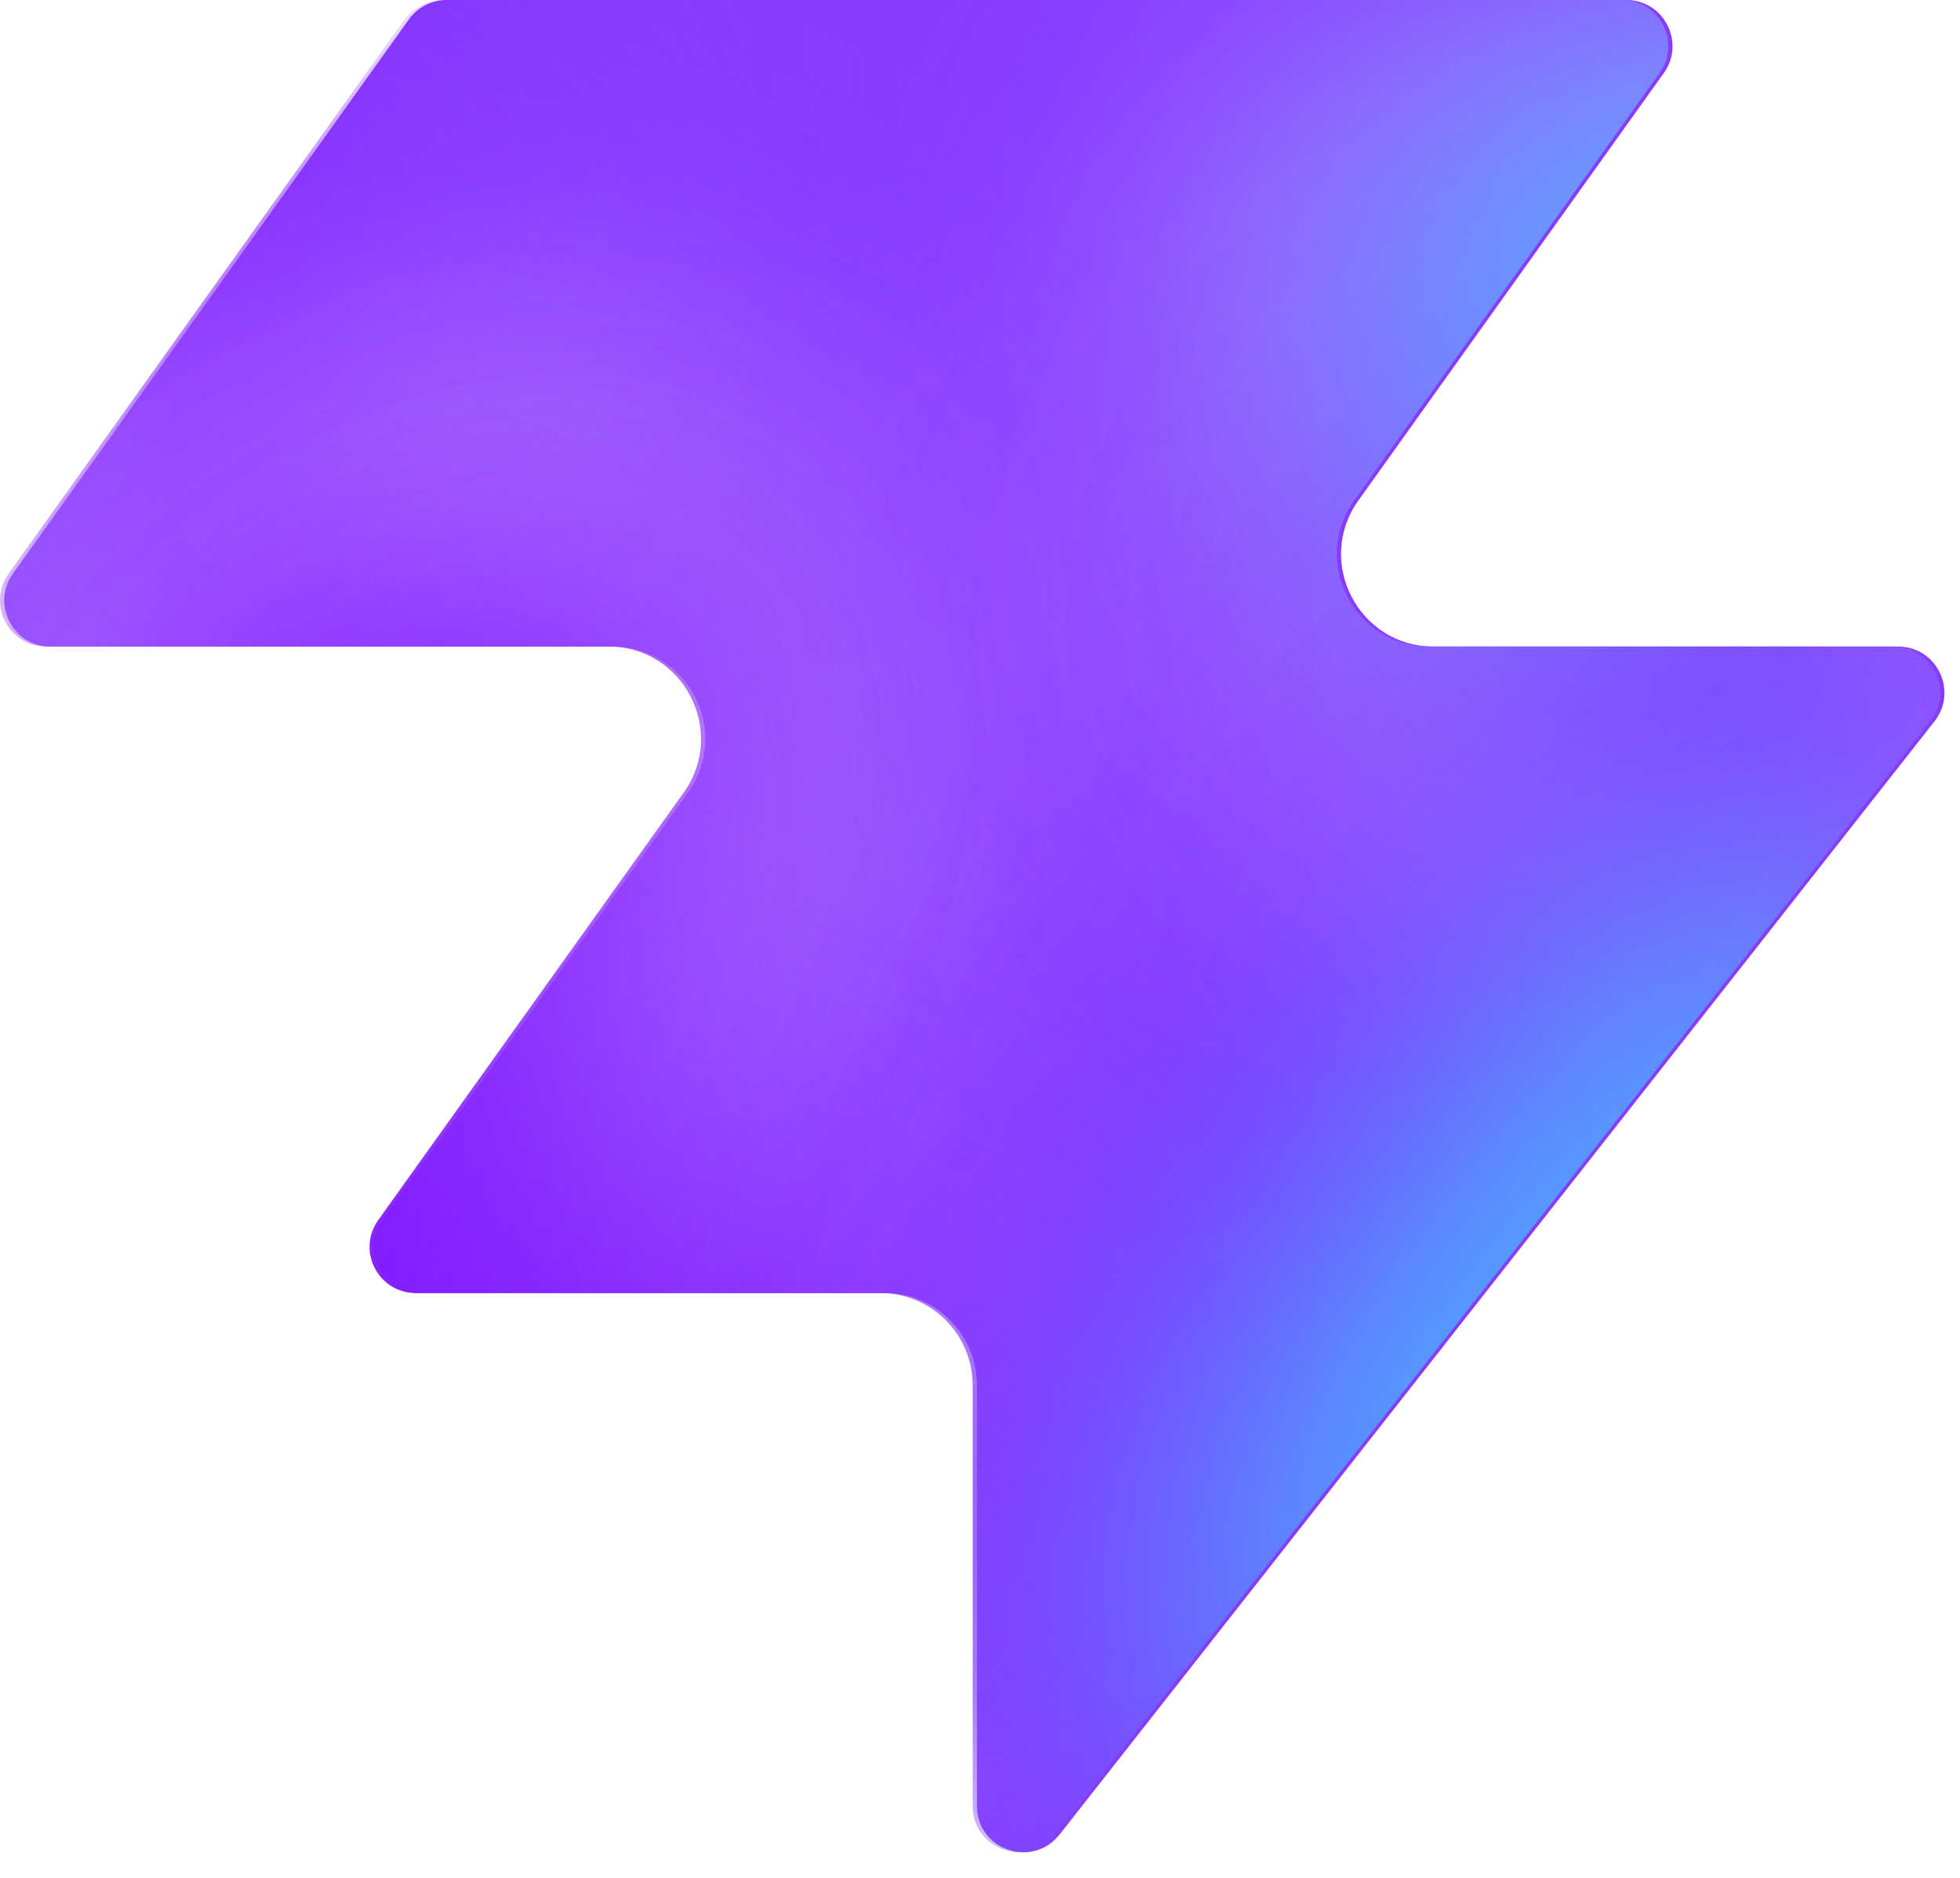
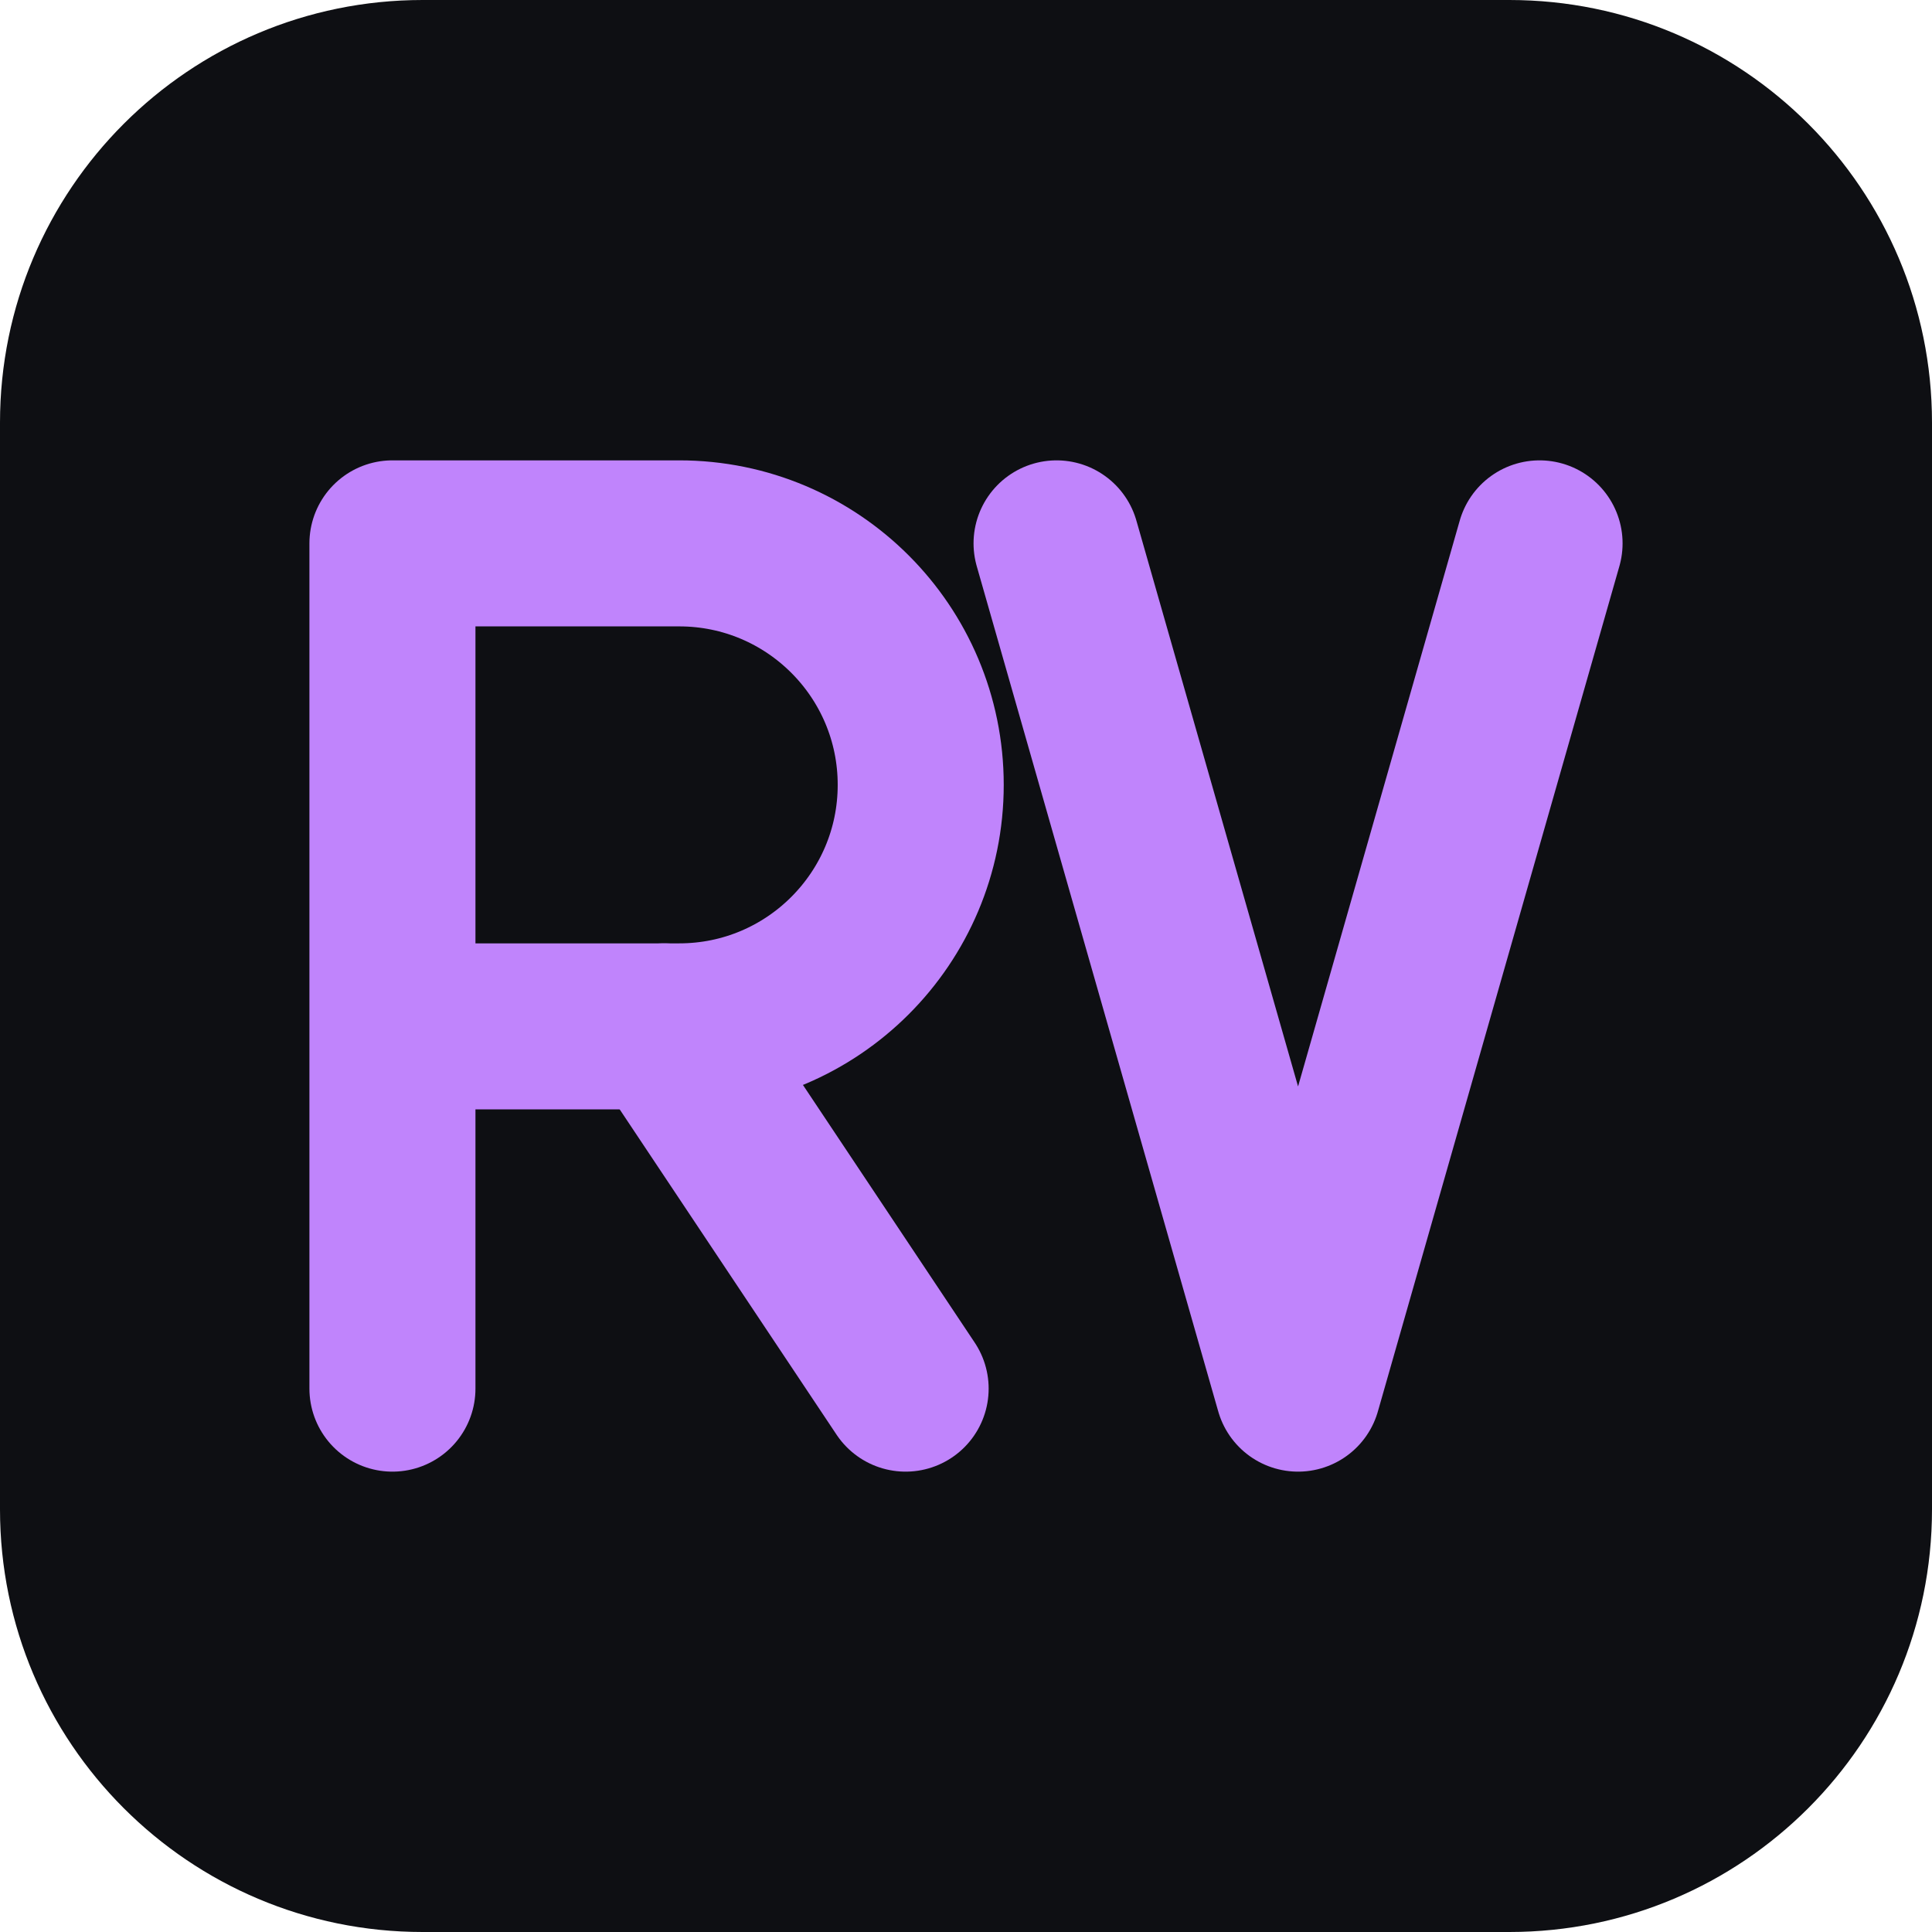
- <svg xmlns="http://www.w3.org/2000/svg" width="48" height="46" fill="none" viewBox="0 0 48 46">
-   <path fill="#863bff" d="M25.946 44.938c-.664.845-2.021.375-2.021-.698V33.937a2.26 2.26 0 0 0-2.262-2.262H10.287c-.92 0-1.456-1.04-.92-1.788l7.48-10.471c1.07-1.497 0-3.578-1.842-3.578H1.237c-.92 0-1.456-1.04-.92-1.788L10.013.474c.214-.297.556-.474.92-.474h28.894c.92 0 1.456 1.04.92 1.788l-7.48 10.471c-1.07 1.498 0 3.579 1.842 3.579h11.377c.943 0 1.473 1.088.89 1.83L25.947 44.94z" style="fill:#863bff;fill:color(display-p3 .525 .23 1);fill-opacity:1" />
-   <mask id="a" width="48" height="46" x="0" y="0" maskUnits="userSpaceOnUse" style="mask-type:alpha">
-     <path fill="#000" d="M25.842 44.938c-.664.844-2.021.375-2.021-.698V33.937a2.26 2.26 0 0 0-2.262-2.262H10.183c-.92 0-1.456-1.04-.92-1.788l7.48-10.471c1.07-1.498 0-3.579-1.842-3.579H1.133c-.92 0-1.456-1.04-.92-1.787L9.91.473c.214-.297.556-.474.92-.474h28.894c.92 0 1.456 1.04.92 1.788l-7.48 10.471c-1.07 1.498 0 3.578 1.842 3.578h11.377c.943 0 1.473 1.088.89 1.832L25.843 44.94z" style="fill:#000;fill-opacity:1" />
-   </mask>
-   <g mask="url(#a)">
-     <g filter="url(#b)">
-       <ellipse cx="5.508" cy="14.704" fill="#ede6ff" rx="5.508" ry="14.704" style="fill:#ede6ff;fill:color(display-p3 .927 .903 1);fill-opacity:1" transform="matrix(.00324 1 1 -.00324 -4.47 31.516)" />
-     </g>
-     <g filter="url(#c)">
-       <ellipse cx="10.399" cy="29.851" fill="#ede6ff" rx="10.399" ry="29.851" style="fill:#ede6ff;fill:color(display-p3 .927 .903 1);fill-opacity:1" transform="matrix(.00324 1 1 -.00324 -39.328 7.883)" />
-     </g>
-     <g filter="url(#d)">
-       <ellipse cx="5.508" cy="30.487" fill="#7e14ff" rx="5.508" ry="30.487" style="fill:#7e14ff;fill:color(display-p3 .492 .077 1);fill-opacity:1" transform="rotate(89.814 -25.913 -14.639)scale(1 -1)" />
-     </g>
-     <g filter="url(#e)">
-       <ellipse cx="5.508" cy="30.599" fill="#7e14ff" rx="5.508" ry="30.599" style="fill:#7e14ff;fill:color(display-p3 .492 .077 1);fill-opacity:1" transform="rotate(89.814 -32.644 -3.334)scale(1 -1)" />
-     </g>
-     <g filter="url(#f)">
-       <ellipse cx="5.508" cy="30.599" fill="#7e14ff" rx="5.508" ry="30.599" style="fill:#7e14ff;fill:color(display-p3 .492 .077 1);fill-opacity:1" transform="matrix(.00324 1 1 -.00324 -34.34 30.47)" />
-     </g>
-     <g filter="url(#g)">
-       <ellipse cx="14.072" cy="22.078" fill="#ede6ff" rx="14.072" ry="22.078" style="fill:#ede6ff;fill:color(display-p3 .927 .903 1);fill-opacity:1" transform="rotate(93.35 24.506 48.493)scale(-1 1)" />
-     </g>
-     <g filter="url(#h)">
-       <ellipse cx="3.47" cy="21.501" fill="#7e14ff" rx="3.47" ry="21.501" style="fill:#7e14ff;fill:color(display-p3 .492 .077 1);fill-opacity:1" transform="rotate(89.009 28.708 47.59)scale(-1 1)" />
-     </g>
-     <g filter="url(#i)">
-       <ellipse cx="3.47" cy="21.501" fill="#7e14ff" rx="3.47" ry="21.501" style="fill:#7e14ff;fill:color(display-p3 .492 .077 1);fill-opacity:1" transform="rotate(89.009 28.708 47.59)scale(-1 1)" />
-     </g>
-     <g filter="url(#j)">
-       <ellipse cx=".387" cy="8.972" fill="#7e14ff" rx="4.407" ry="29.108" style="fill:#7e14ff;fill:color(display-p3 .492 .077 1);fill-opacity:1" transform="rotate(39.51 .387 8.972)" />
-     </g>
-     <g filter="url(#k)">
-       <ellipse cx="47.523" cy="-6.092" fill="#7e14ff" rx="4.407" ry="29.108" style="fill:#7e14ff;fill:color(display-p3 .492 .077 1);fill-opacity:1" transform="rotate(37.892 47.523 -6.092)" />
-     </g>
-     <g filter="url(#l)">
-       <ellipse cx="41.412" cy="6.333" fill="#47bfff" rx="5.971" ry="9.665" style="fill:#47bfff;fill:color(display-p3 .28 .748 1);fill-opacity:1" transform="rotate(37.892 41.412 6.333)" />
-     </g>
-     <g filter="url(#m)">
-       <ellipse cx="-1.879" cy="38.332" fill="#7e14ff" rx="4.407" ry="29.108" style="fill:#7e14ff;fill:color(display-p3 .492 .077 1);fill-opacity:1" transform="rotate(37.892 -1.88 38.332)" />
-     </g>
-     <g filter="url(#n)">
-       <ellipse cx="-1.879" cy="38.332" fill="#7e14ff" rx="4.407" ry="29.108" style="fill:#7e14ff;fill:color(display-p3 .492 .077 1);fill-opacity:1" transform="rotate(37.892 -1.88 38.332)" />
-     </g>
-     <g filter="url(#o)">
-       <ellipse cx="35.651" cy="29.907" fill="#7e14ff" rx="4.407" ry="29.108" style="fill:#7e14ff;fill:color(display-p3 .492 .077 1);fill-opacity:1" transform="rotate(37.892 35.651 29.907)" />
-     </g>
-     <g filter="url(#p)">
-       <ellipse cx="38.418" cy="32.4" fill="#47bfff" rx="5.971" ry="15.297" style="fill:#47bfff;fill:color(display-p3 .28 .748 1);fill-opacity:1" transform="rotate(37.892 38.418 32.4)" />
-     </g>
+ <svg xmlns="http://www.w3.org/2000/svg" width="64" height="64" viewBox="0 0 64 64">
+   <rect width="64" height="64" rx="14" fill="#0e0f13" />
+   <g fill="none" stroke="#c084fc" stroke-width="5.5" stroke-linecap="round" stroke-linejoin="round">
+     <path d="M13 46V18h9.5a8 8 0 0 1 0 16H13" />
+     <path d="M22 34l8 12" />
+     <path d="M35 18l8 28 8-28" />
  </g>
-   <defs>
-     <filter id="b" width="60.045" height="41.654" x="-19.77" y="16.149" color-interpolation-filters="sRGB" filterUnits="userSpaceOnUse">
-       <feFlood flood-opacity="0" result="BackgroundImageFix" />
-       <feBlend in="SourceGraphic" in2="BackgroundImageFix" result="shape" />
-       <feGaussianBlur result="effect1_foregroundBlur_2002_17158" stdDeviation="7.659" />
-     </filter>
-     <filter id="c" width="90.34" height="51.437" x="-54.613" y="-7.533" color-interpolation-filters="sRGB" filterUnits="userSpaceOnUse">
-       <feFlood flood-opacity="0" result="BackgroundImageFix" />
-       <feBlend in="SourceGraphic" in2="BackgroundImageFix" result="shape" />
-       <feGaussianBlur result="effect1_foregroundBlur_2002_17158" stdDeviation="7.659" />
-     </filter>
-     <filter id="d" width="79.355" height="29.4" x="-49.64" y="2.03" color-interpolation-filters="sRGB" filterUnits="userSpaceOnUse">
-       <feFlood flood-opacity="0" result="BackgroundImageFix" />
-       <feBlend in="SourceGraphic" in2="BackgroundImageFix" result="shape" />
-       <feGaussianBlur result="effect1_foregroundBlur_2002_17158" stdDeviation="4.596" />
-     </filter>
-     <filter id="e" width="79.579" height="29.4" x="-45.045" y="20.029" color-interpolation-filters="sRGB" filterUnits="userSpaceOnUse">
-       <feFlood flood-opacity="0" result="BackgroundImageFix" />
-       <feBlend in="SourceGraphic" in2="BackgroundImageFix" result="shape" />
-       <feGaussianBlur result="effect1_foregroundBlur_2002_17158" stdDeviation="4.596" />
-     </filter>
-     <filter id="f" width="79.579" height="29.4" x="-43.513" y="21.178" color-interpolation-filters="sRGB" filterUnits="userSpaceOnUse">
-       <feFlood flood-opacity="0" result="BackgroundImageFix" />
-       <feBlend in="SourceGraphic" in2="BackgroundImageFix" result="shape" />
-       <feGaussianBlur result="effect1_foregroundBlur_2002_17158" stdDeviation="4.596" />
-     </filter>
-     <filter id="g" width="74.749" height="58.852" x="15.756" y="-17.901" color-interpolation-filters="sRGB" filterUnits="userSpaceOnUse">
-       <feFlood flood-opacity="0" result="BackgroundImageFix" />
-       <feBlend in="SourceGraphic" in2="BackgroundImageFix" result="shape" />
-       <feGaussianBlur result="effect1_foregroundBlur_2002_17158" stdDeviation="7.659" />
-     </filter>
-     <filter id="h" width="61.377" height="25.362" x="23.548" y="2.284" color-interpolation-filters="sRGB" filterUnits="userSpaceOnUse">
-       <feFlood flood-opacity="0" result="BackgroundImageFix" />
-       <feBlend in="SourceGraphic" in2="BackgroundImageFix" result="shape" />
-       <feGaussianBlur result="effect1_foregroundBlur_2002_17158" stdDeviation="4.596" />
-     </filter>
-     <filter id="i" width="61.377" height="25.362" x="23.548" y="2.284" color-interpolation-filters="sRGB" filterUnits="userSpaceOnUse">
-       <feFlood flood-opacity="0" result="BackgroundImageFix" />
-       <feBlend in="SourceGraphic" in2="BackgroundImageFix" result="shape" />
-       <feGaussianBlur result="effect1_foregroundBlur_2002_17158" stdDeviation="4.596" />
-     </filter>
-     <filter id="j" width="56.045" height="63.649" x="-27.636" y="-22.853" color-interpolation-filters="sRGB" filterUnits="userSpaceOnUse">
-       <feFlood flood-opacity="0" result="BackgroundImageFix" />
-       <feBlend in="SourceGraphic" in2="BackgroundImageFix" result="shape" />
-       <feGaussianBlur result="effect1_foregroundBlur_2002_17158" stdDeviation="4.596" />
-     </filter>
-     <filter id="k" width="54.814" height="64.646" x="20.116" y="-38.415" color-interpolation-filters="sRGB" filterUnits="userSpaceOnUse">
-       <feFlood flood-opacity="0" result="BackgroundImageFix" />
-       <feBlend in="SourceGraphic" in2="BackgroundImageFix" result="shape" />
-       <feGaussianBlur result="effect1_foregroundBlur_2002_17158" stdDeviation="4.596" />
-     </filter>
-     <filter id="l" width="33.541" height="35.313" x="24.641" y="-11.323" color-interpolation-filters="sRGB" filterUnits="userSpaceOnUse">
-       <feFlood flood-opacity="0" result="BackgroundImageFix" />
-       <feBlend in="SourceGraphic" in2="BackgroundImageFix" result="shape" />
-       <feGaussianBlur result="effect1_foregroundBlur_2002_17158" stdDeviation="4.596" />
-     </filter>
-     <filter id="m" width="54.814" height="64.646" x="-29.286" y="6.009" color-interpolation-filters="sRGB" filterUnits="userSpaceOnUse">
-       <feFlood flood-opacity="0" result="BackgroundImageFix" />
-       <feBlend in="SourceGraphic" in2="BackgroundImageFix" result="shape" />
-       <feGaussianBlur result="effect1_foregroundBlur_2002_17158" stdDeviation="4.596" />
-     </filter>
-     <filter id="n" width="54.814" height="64.646" x="-29.286" y="6.009" color-interpolation-filters="sRGB" filterUnits="userSpaceOnUse">
-       <feFlood flood-opacity="0" result="BackgroundImageFix" />
-       <feBlend in="SourceGraphic" in2="BackgroundImageFix" result="shape" />
-       <feGaussianBlur result="effect1_foregroundBlur_2002_17158" stdDeviation="4.596" />
-     </filter>
-     <filter id="o" width="54.814" height="64.646" x="8.244" y="-2.416" color-interpolation-filters="sRGB" filterUnits="userSpaceOnUse">
-       <feFlood flood-opacity="0" result="BackgroundImageFix" />
-       <feBlend in="SourceGraphic" in2="BackgroundImageFix" result="shape" />
-       <feGaussianBlur result="effect1_foregroundBlur_2002_17158" stdDeviation="4.596" />
-     </filter>
-     <filter id="p" width="39.409" height="43.623" x="18.713" y="10.588" color-interpolation-filters="sRGB" filterUnits="userSpaceOnUse">
-       <feFlood flood-opacity="0" result="BackgroundImageFix" />
-       <feBlend in="SourceGraphic" in2="BackgroundImageFix" result="shape" />
-       <feGaussianBlur result="effect1_foregroundBlur_2002_17158" stdDeviation="4.596" />
-     </filter>
-   </defs>
</svg>
